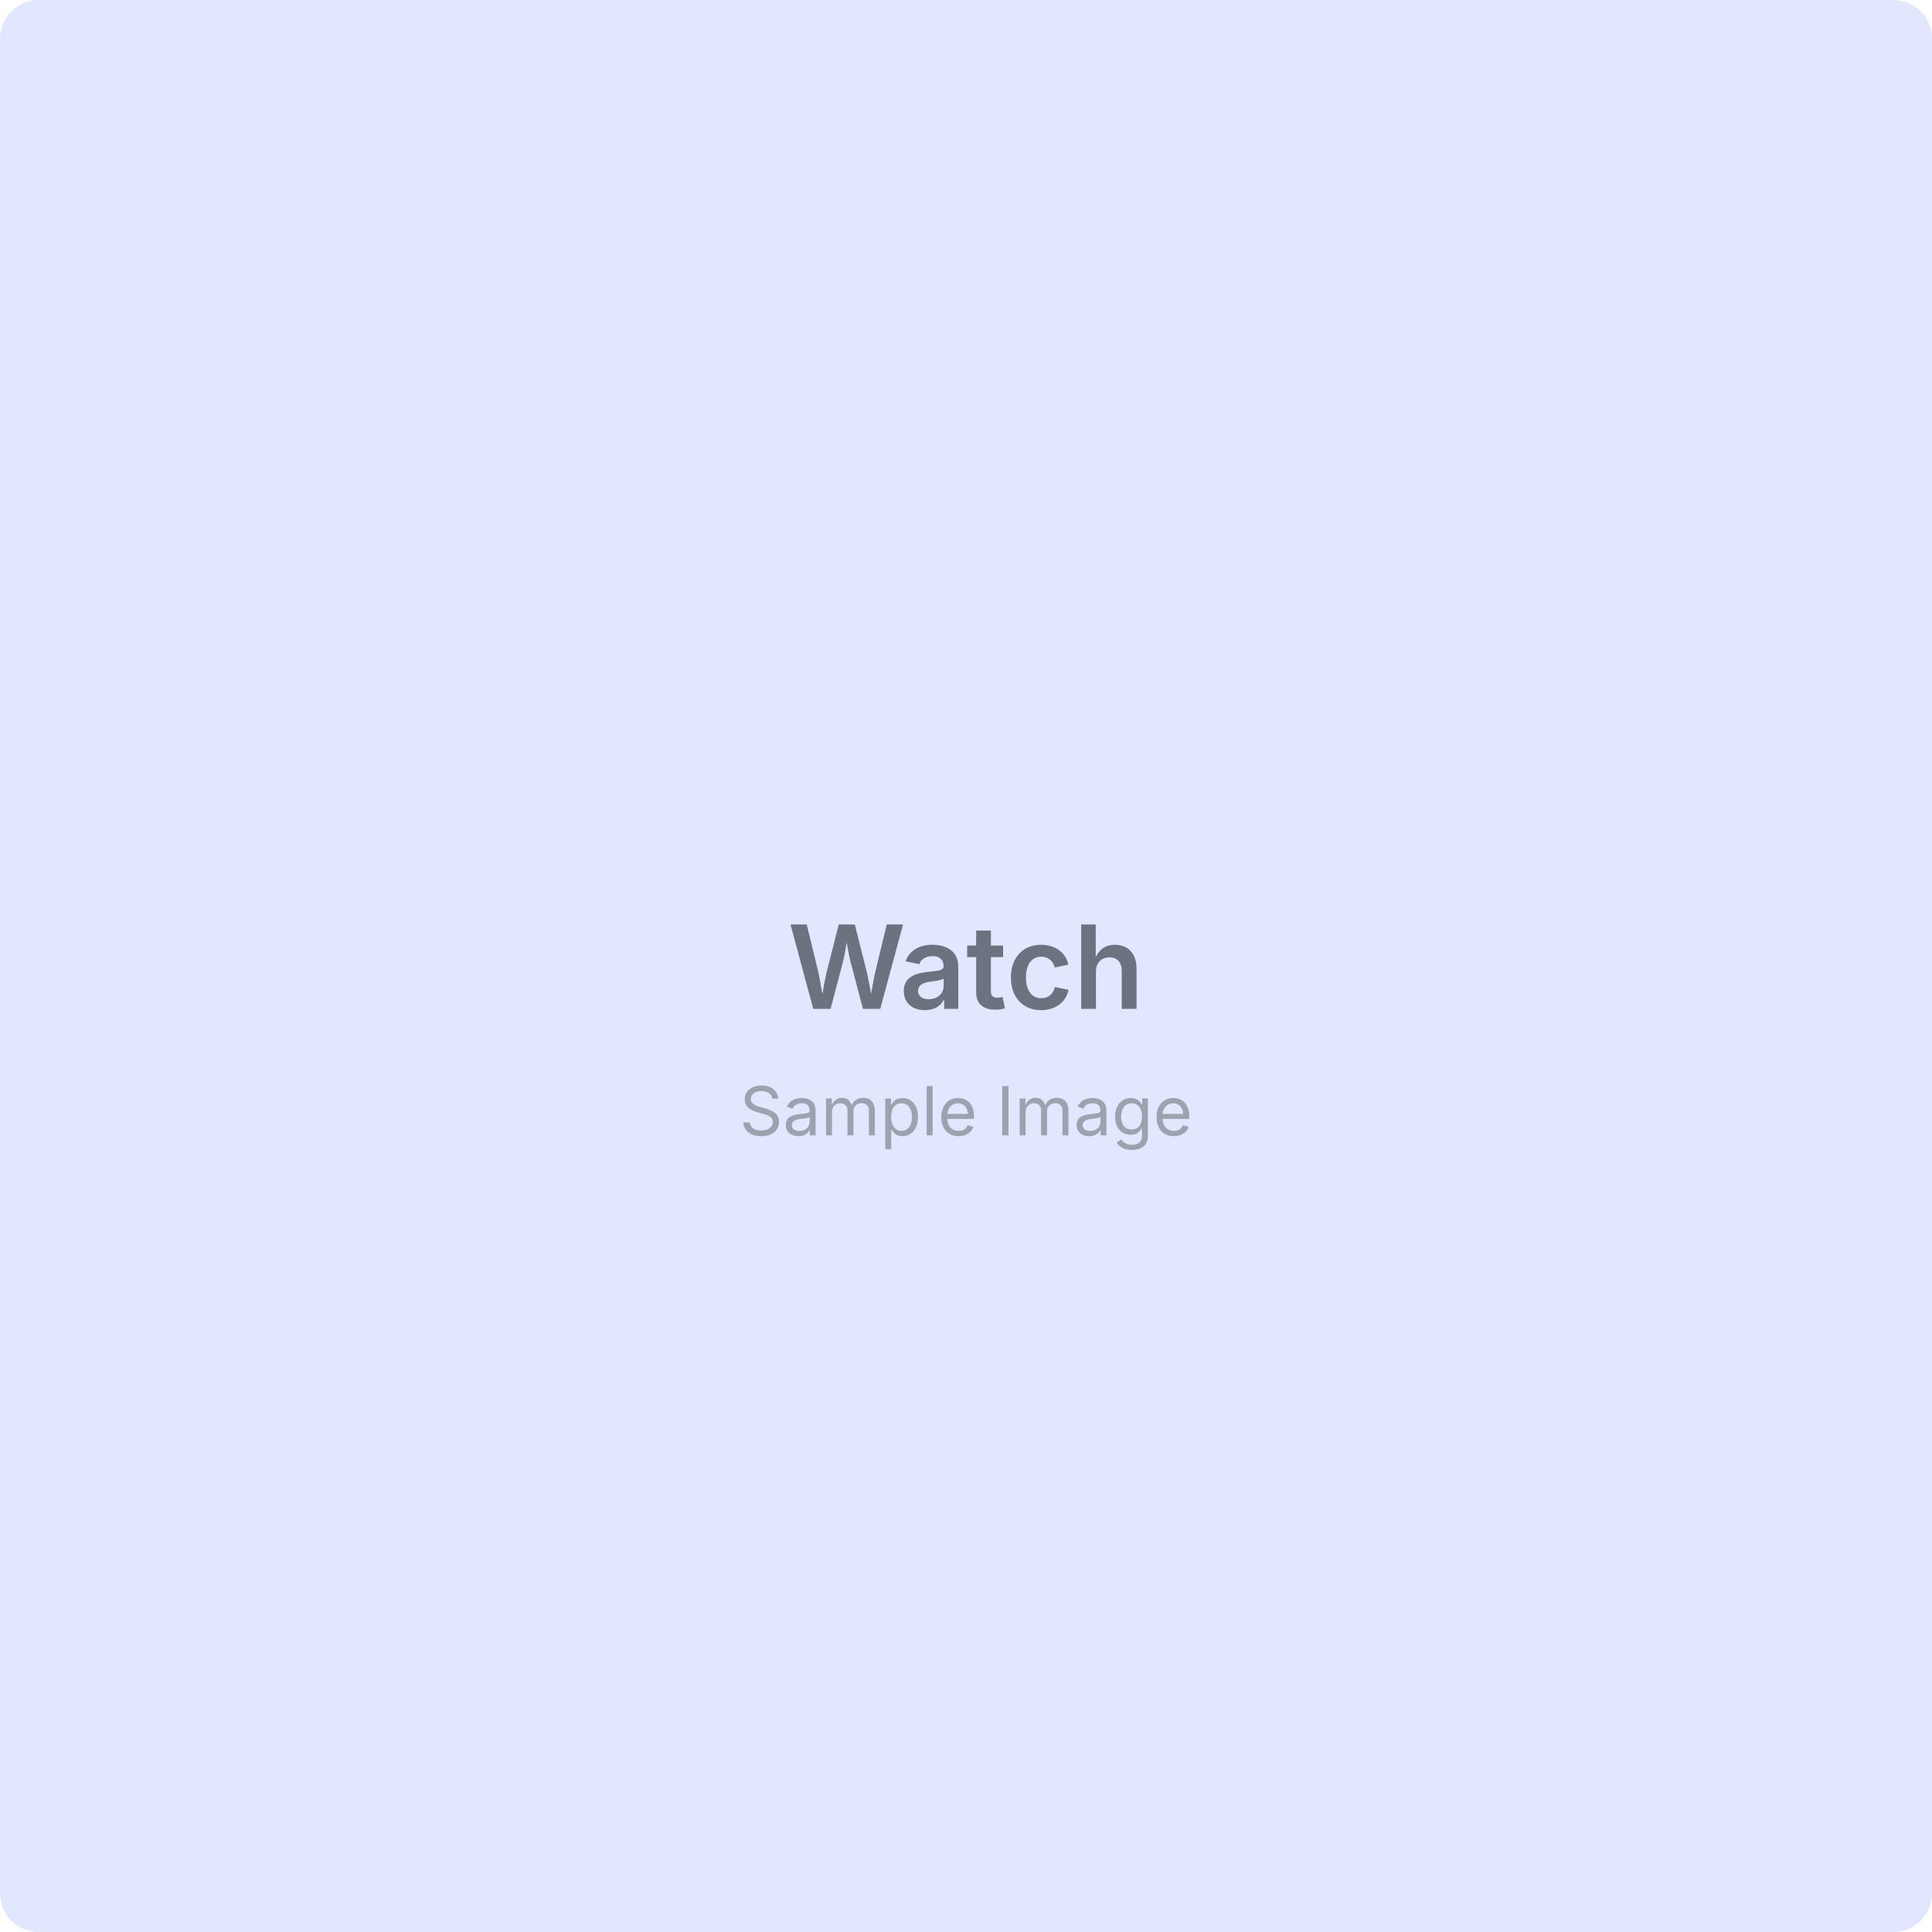
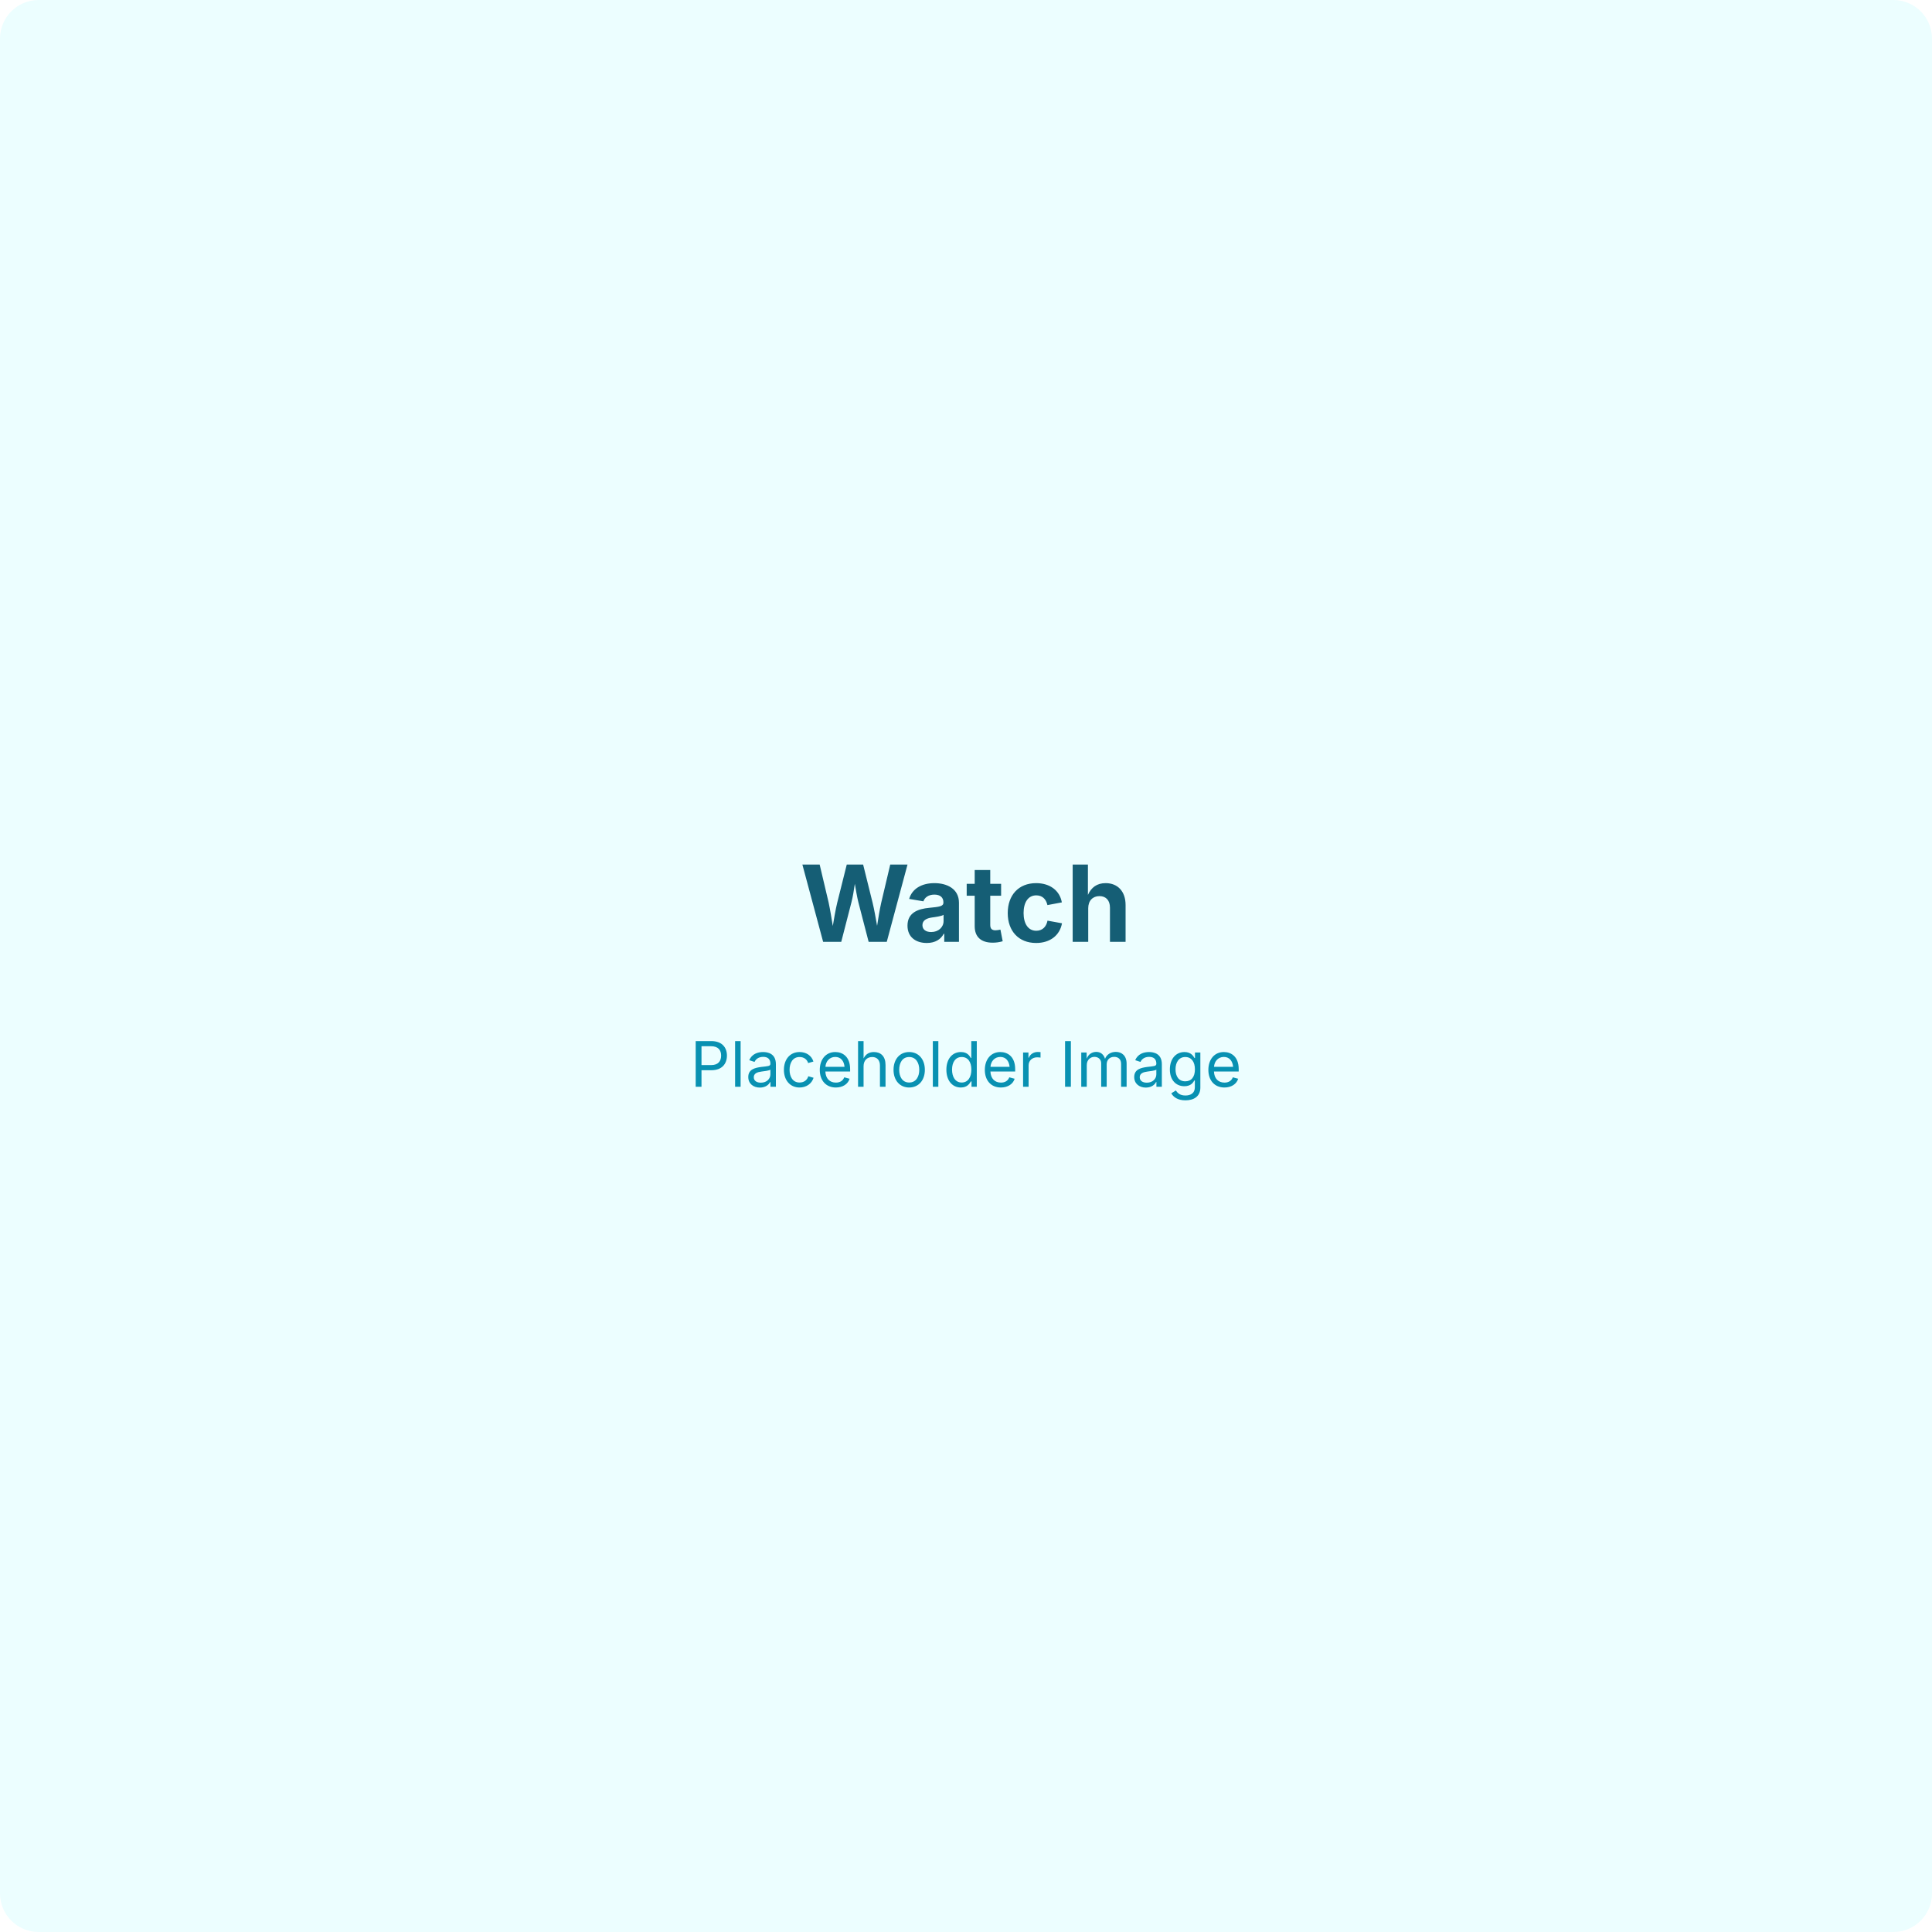
<svg xmlns="http://www.w3.org/2000/svg" width="400" height="400" viewBox="0 0 400 400">
-   <rect width="400" height="400" fill="#E0E7FF" rx="8" />
-   <text x="200" y="200" font-family="Inter, sans-serif" font-size="24" font-weight="600" fill="#6B7280" text-anchor="middle" dominant-baseline="middle">Watch</text>
-   <text x="200" y="230" font-family="Inter, sans-serif" font-size="14" fill="#9CA3AF" text-anchor="middle" dominant-baseline="middle">Sample Image</text>
+   <rect width="400" height="400" fill="#ECFEFF" rx="8" />
+   <text x="200" y="195" font-family="Inter, sans-serif" font-size="22" font-weight="700" fill="#155E75" text-anchor="middle">Watch</text>
+   <text x="200" y="225" font-family="Inter, sans-serif" font-size="13" fill="#0891B2" text-anchor="middle">Placeholder Image</text>
</svg>
